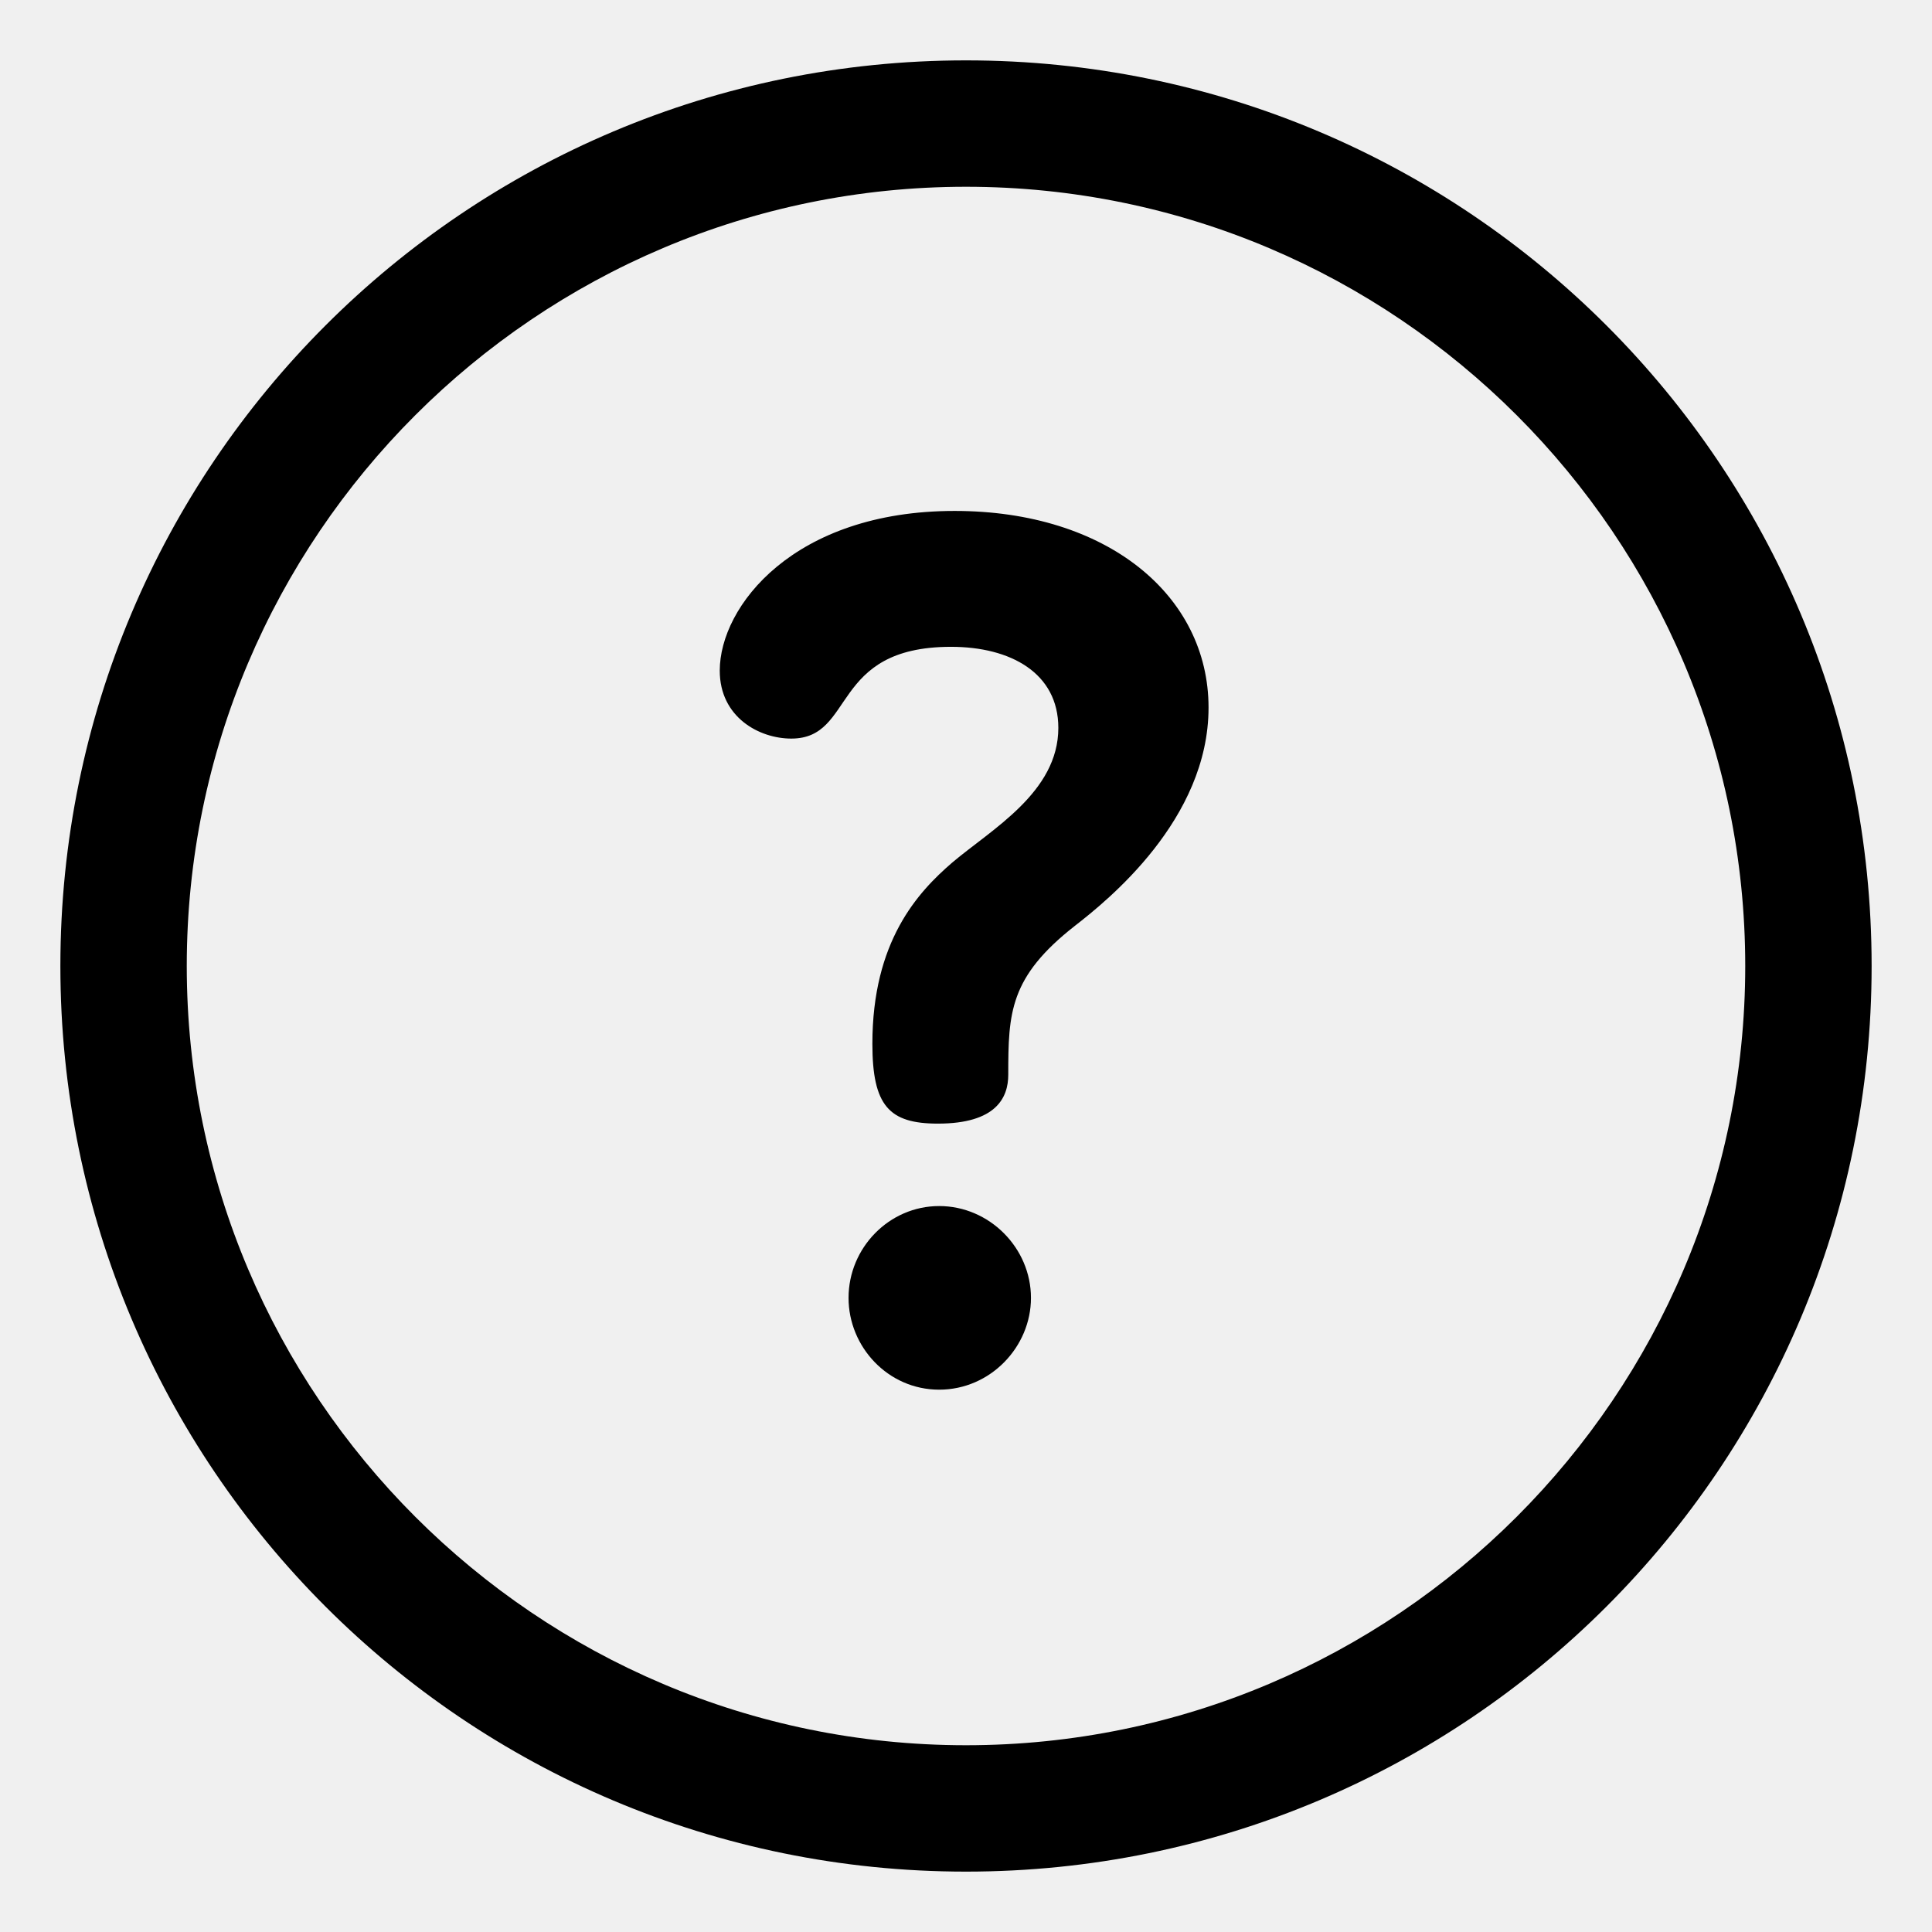
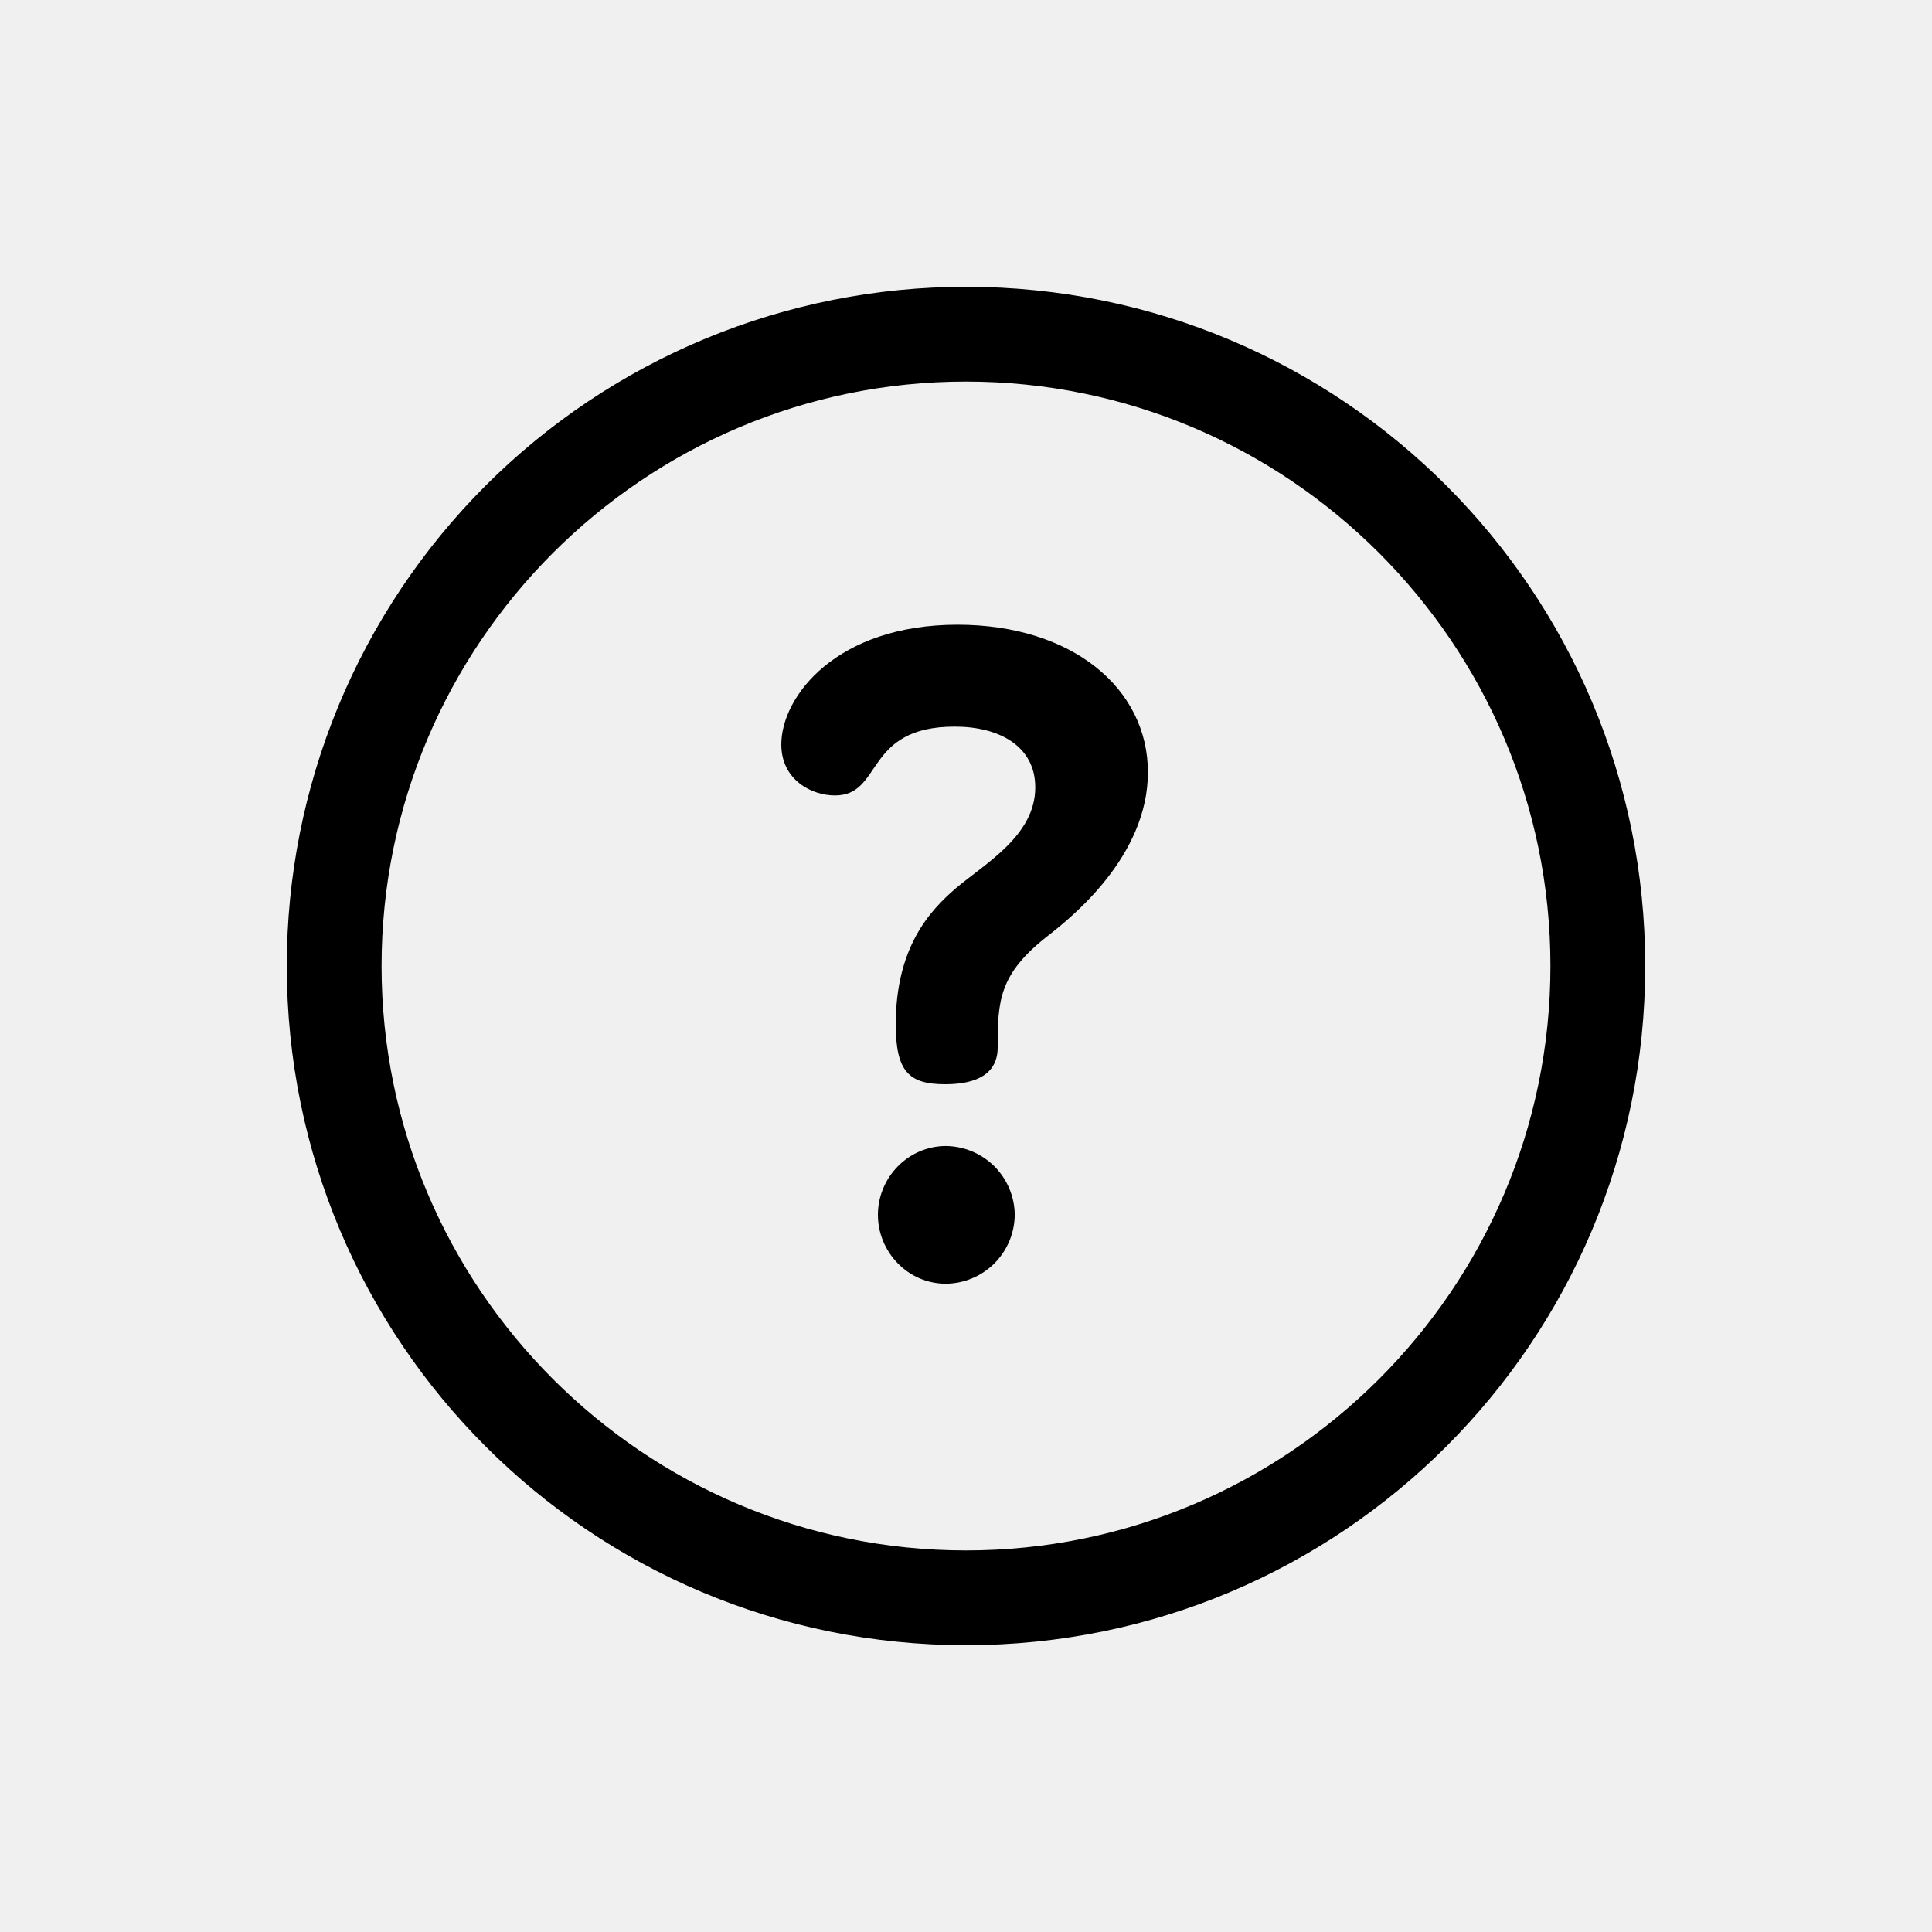
- <svg xmlns="http://www.w3.org/2000/svg" viewBox="0 0 24 24" fill="none">
-   <path d="M12 0.75C5.782 0.75 0.75 5.782 0.75 12C0.75 18.218 5.781 23.25 12 23.25C18.218 23.25 23.25 18.218 23.25 12C23.25 5.782 18.218 0.75 12 0.75ZM12 21.68C6.662 21.68 2.32 17.338 2.32 12C2.32 6.662 6.662 2.32 12 2.32C17.337 2.32 21.68 6.662 21.68 12C21.68 17.338 17.337 21.68 12 21.68Z" fill="currentColor" />
-   <path d="M11.667 14.982C11.045 14.982 10.541 15.501 10.541 16.123C10.541 16.73 11.03 17.263 11.667 17.263C12.304 17.263 12.807 16.73 12.807 16.123C12.807 15.501 12.289 14.982 11.667 14.982Z" fill="currentColor" />
-   <path d="M11.859 6.347C9.86 6.347 8.941 7.532 8.941 8.331C8.941 8.909 9.43 9.175 9.83 9.175C10.63 9.175 10.304 8.035 11.814 8.035C12.555 8.035 13.147 8.361 13.147 9.042C13.147 9.842 12.318 10.301 11.829 10.715C11.4 11.085 10.837 11.693 10.837 12.966C10.837 13.736 11.044 13.958 11.651 13.958C12.377 13.958 12.525 13.633 12.525 13.351C12.525 12.581 12.54 12.137 13.354 11.5C13.754 11.189 15.013 10.182 15.013 8.79C15.013 7.398 13.754 6.347 11.859 6.347Z" fill="currentColor" />
+ <svg xmlns="http://www.w3.org/2000/svg" viewBox="0 0 40 40" fill="none">
+   <g clip-path="url(#clip0_1621_79083)">
+     <path d="M20 5.938C18.153 5.937 16.324 6.3 14.617 7.006C12.911 7.712 11.36 8.748 10.054 10.054C8.748 11.36 7.712 12.911 7.006 14.617C6.3 16.324 5.937 18.153 5.938 20C5.938 27.773 12.225 34.062 20 34.062C27.773 34.062 34.062 27.773 34.062 20C34.062 12.227 27.773 5.938 20 5.938ZM20 32.1C13.328 32.1 7.9 26.672 7.9 20C7.9 13.328 13.328 7.9 20 7.9C26.671 7.9 32.1 13.328 32.1 20C32.1 26.672 26.671 32.1 20 32.1Z" fill="currentColor" />
+     <path d="M19.584 23.727C18.806 23.727 18.176 24.376 18.176 25.152C18.176 25.913 18.789 26.578 19.584 26.578C19.961 26.574 20.321 26.423 20.588 26.157C20.854 25.89 21.006 25.529 21.009 25.152C21.006 24.776 20.854 24.415 20.588 24.148C20.321 23.882 19.961 23.731 19.584 23.727ZM19.824 12.934C17.324 12.934 16.176 14.415 16.176 15.414C16.176 16.136 16.789 16.469 17.288 16.469C18.288 16.469 17.88 15.044 19.767 15.044C20.692 15.044 21.434 15.451 21.434 16.302C21.434 17.302 20.396 17.876 19.786 18.394C19.249 18.856 18.546 19.616 18.546 21.207C18.546 22.17 18.805 22.448 19.564 22.448C20.471 22.448 20.656 22.041 20.656 21.689C20.656 20.726 20.675 20.171 21.694 19.376C22.194 18.986 23.766 17.727 23.766 15.989C23.766 14.248 22.192 12.934 19.824 12.934Z" fill="currentColor" />
+   </g>
+   <defs>
+     <clipPath id="clip0_1621_79083">
+       <rect width="30" height="30" fill="white" transform="translate(5 5)" />
+     </clipPath>
+   </defs>
</svg>
